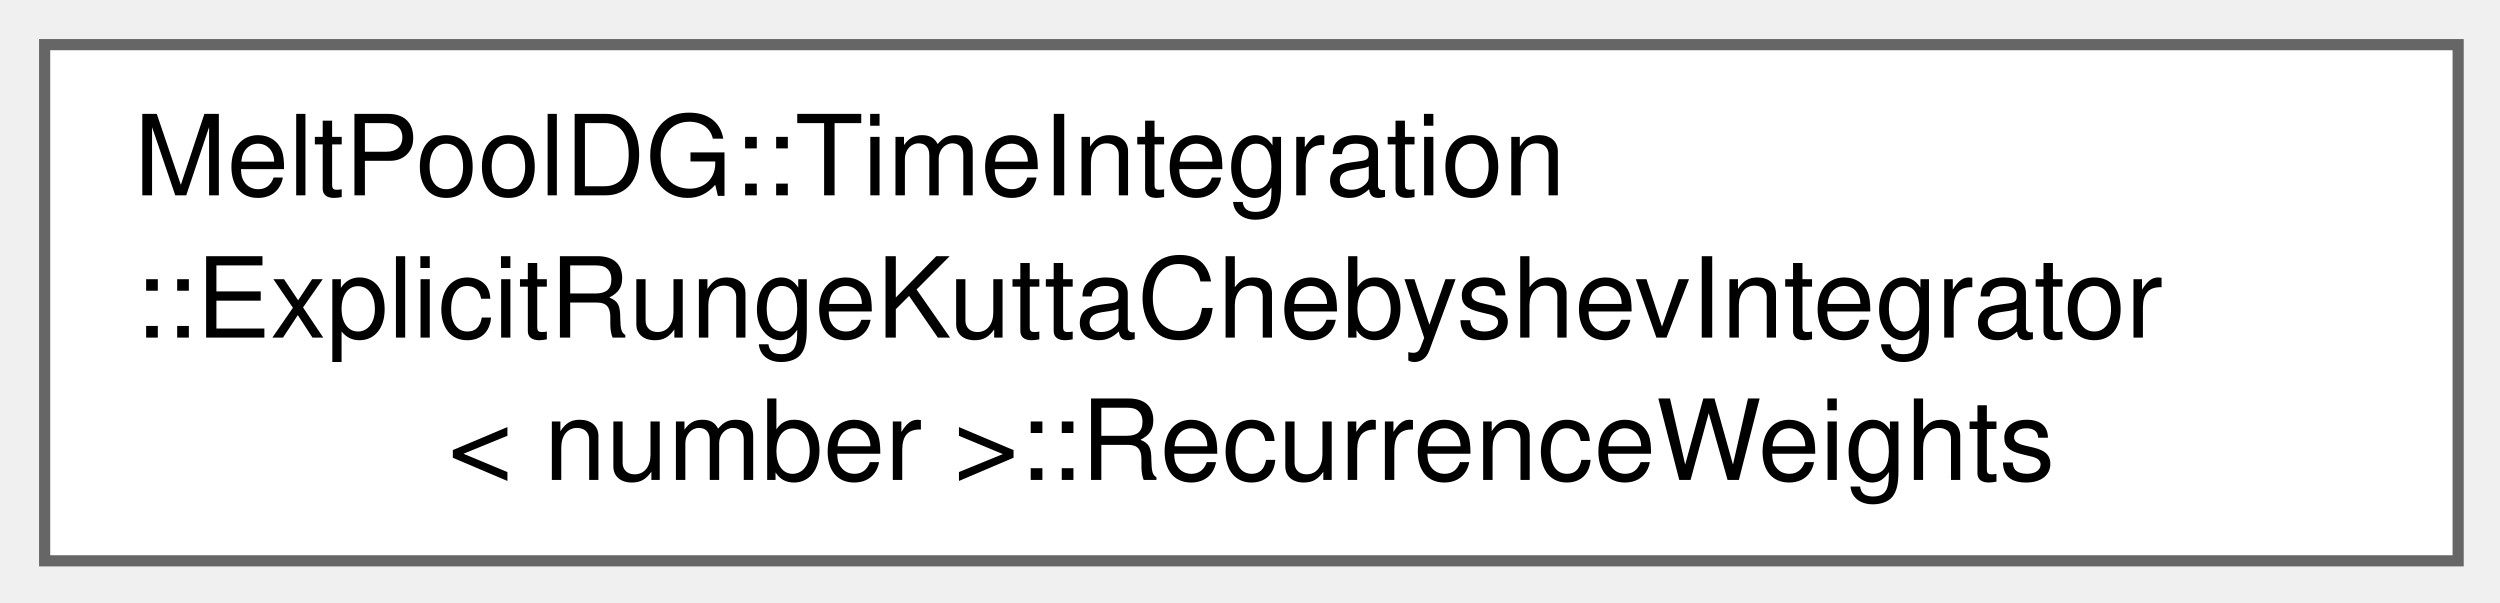
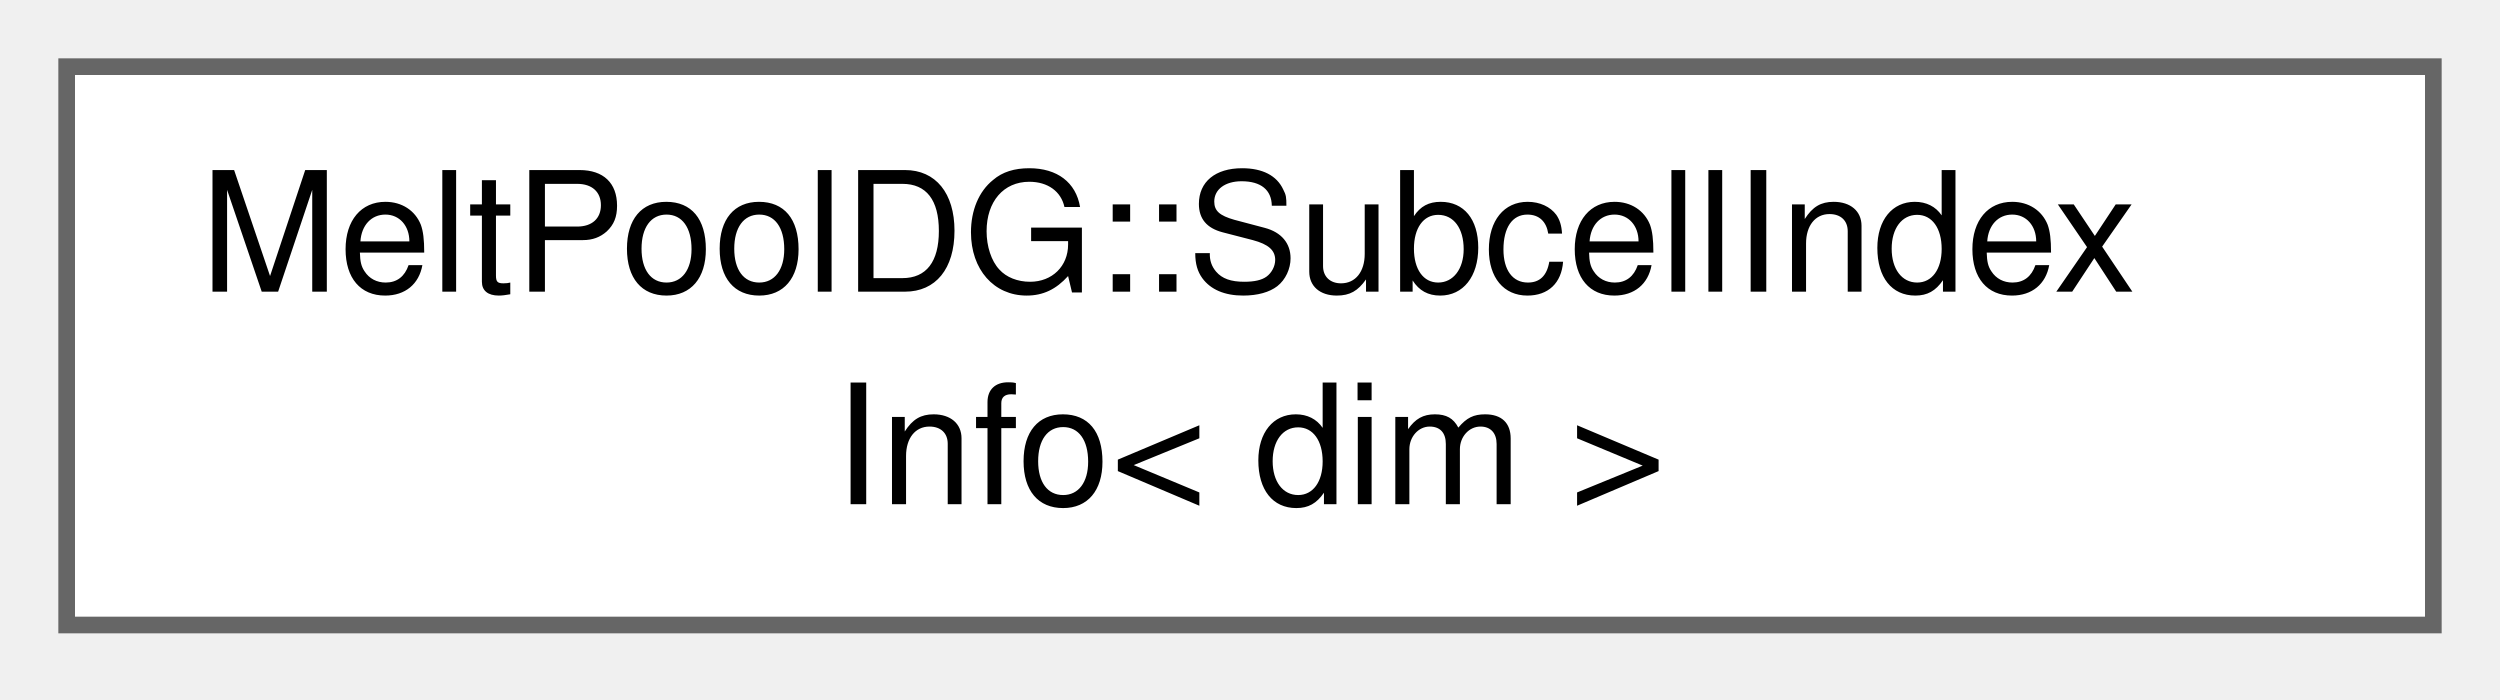
- <svg xmlns="http://www.w3.org/2000/svg" xmlns:xlink="http://www.w3.org/1999/xlink" width="224pt" height="54pt" viewBox="0.00 0.00 224.00 54.00">
-   <g id="graph0" class="graph" transform="scale(1 1) rotate(0) translate(4 50.25)">
+ <svg xmlns="http://www.w3.org/2000/svg" xmlns:xlink="http://www.w3.org/1999/xlink" width="150pt" height="42pt" viewBox="0.00 0.00 150.00 42.00">
+   <g id="graph0" class="graph" transform="scale(1 1) rotate(0) translate(4 37.5)">
    <g id="Node000000" class="node">
      <g id="a_Node000000">
-         <a xlink:href="structMeltPoolDG_1_1TimeIntegration_1_1ExplicitRungeKuttaChebyshevIntegrator_1_1RecurrenceWeights.html" target="_top" xlink:title="Stage-dependent weights of the three-term recurrence of the RKC scheme.">
-           <polygon fill="white" stroke="#666666" points="216.25,-46.25 0,-46.25 0,0 216.25,0 216.25,-46.25" />
-           <text xml:space="preserve" text-anchor="start" x="8" y="-32.75" font-family="Helvetica,sans-Serif" font-size="10.00">MeltPoolDG::TimeIntegration</text>
-           <text xml:space="preserve" text-anchor="start" x="8" y="-20" font-family="Helvetica,sans-Serif" font-size="10.00">::ExplicitRungeKuttaChebyshevIntegrator</text>
-           <text xml:space="preserve" text-anchor="middle" x="108.12" y="-7.25" font-family="Helvetica,sans-Serif" font-size="10.00">&lt; number &gt;::RecurrenceWeights</text>
+         <a xlink:href="structMeltPoolDG_1_1SubcellIndexInfo.html" target="_top" xlink:title=" ">
+           <polygon fill="white" stroke="#666666" points="142,-33.5 0,-33.5 0,0 142,0 142,-33.5" />
+           <text xml:space="preserve" text-anchor="start" x="8" y="-20" font-family="Helvetica,sans-Serif" font-size="10.00">MeltPoolDG::SubcellIndex</text>
+           <text xml:space="preserve" text-anchor="middle" x="71" y="-7.25" font-family="Helvetica,sans-Serif" font-size="10.00">Info&lt; dim &gt;</text>
        </a>
      </g>
    </g>
  </g>
</svg>
